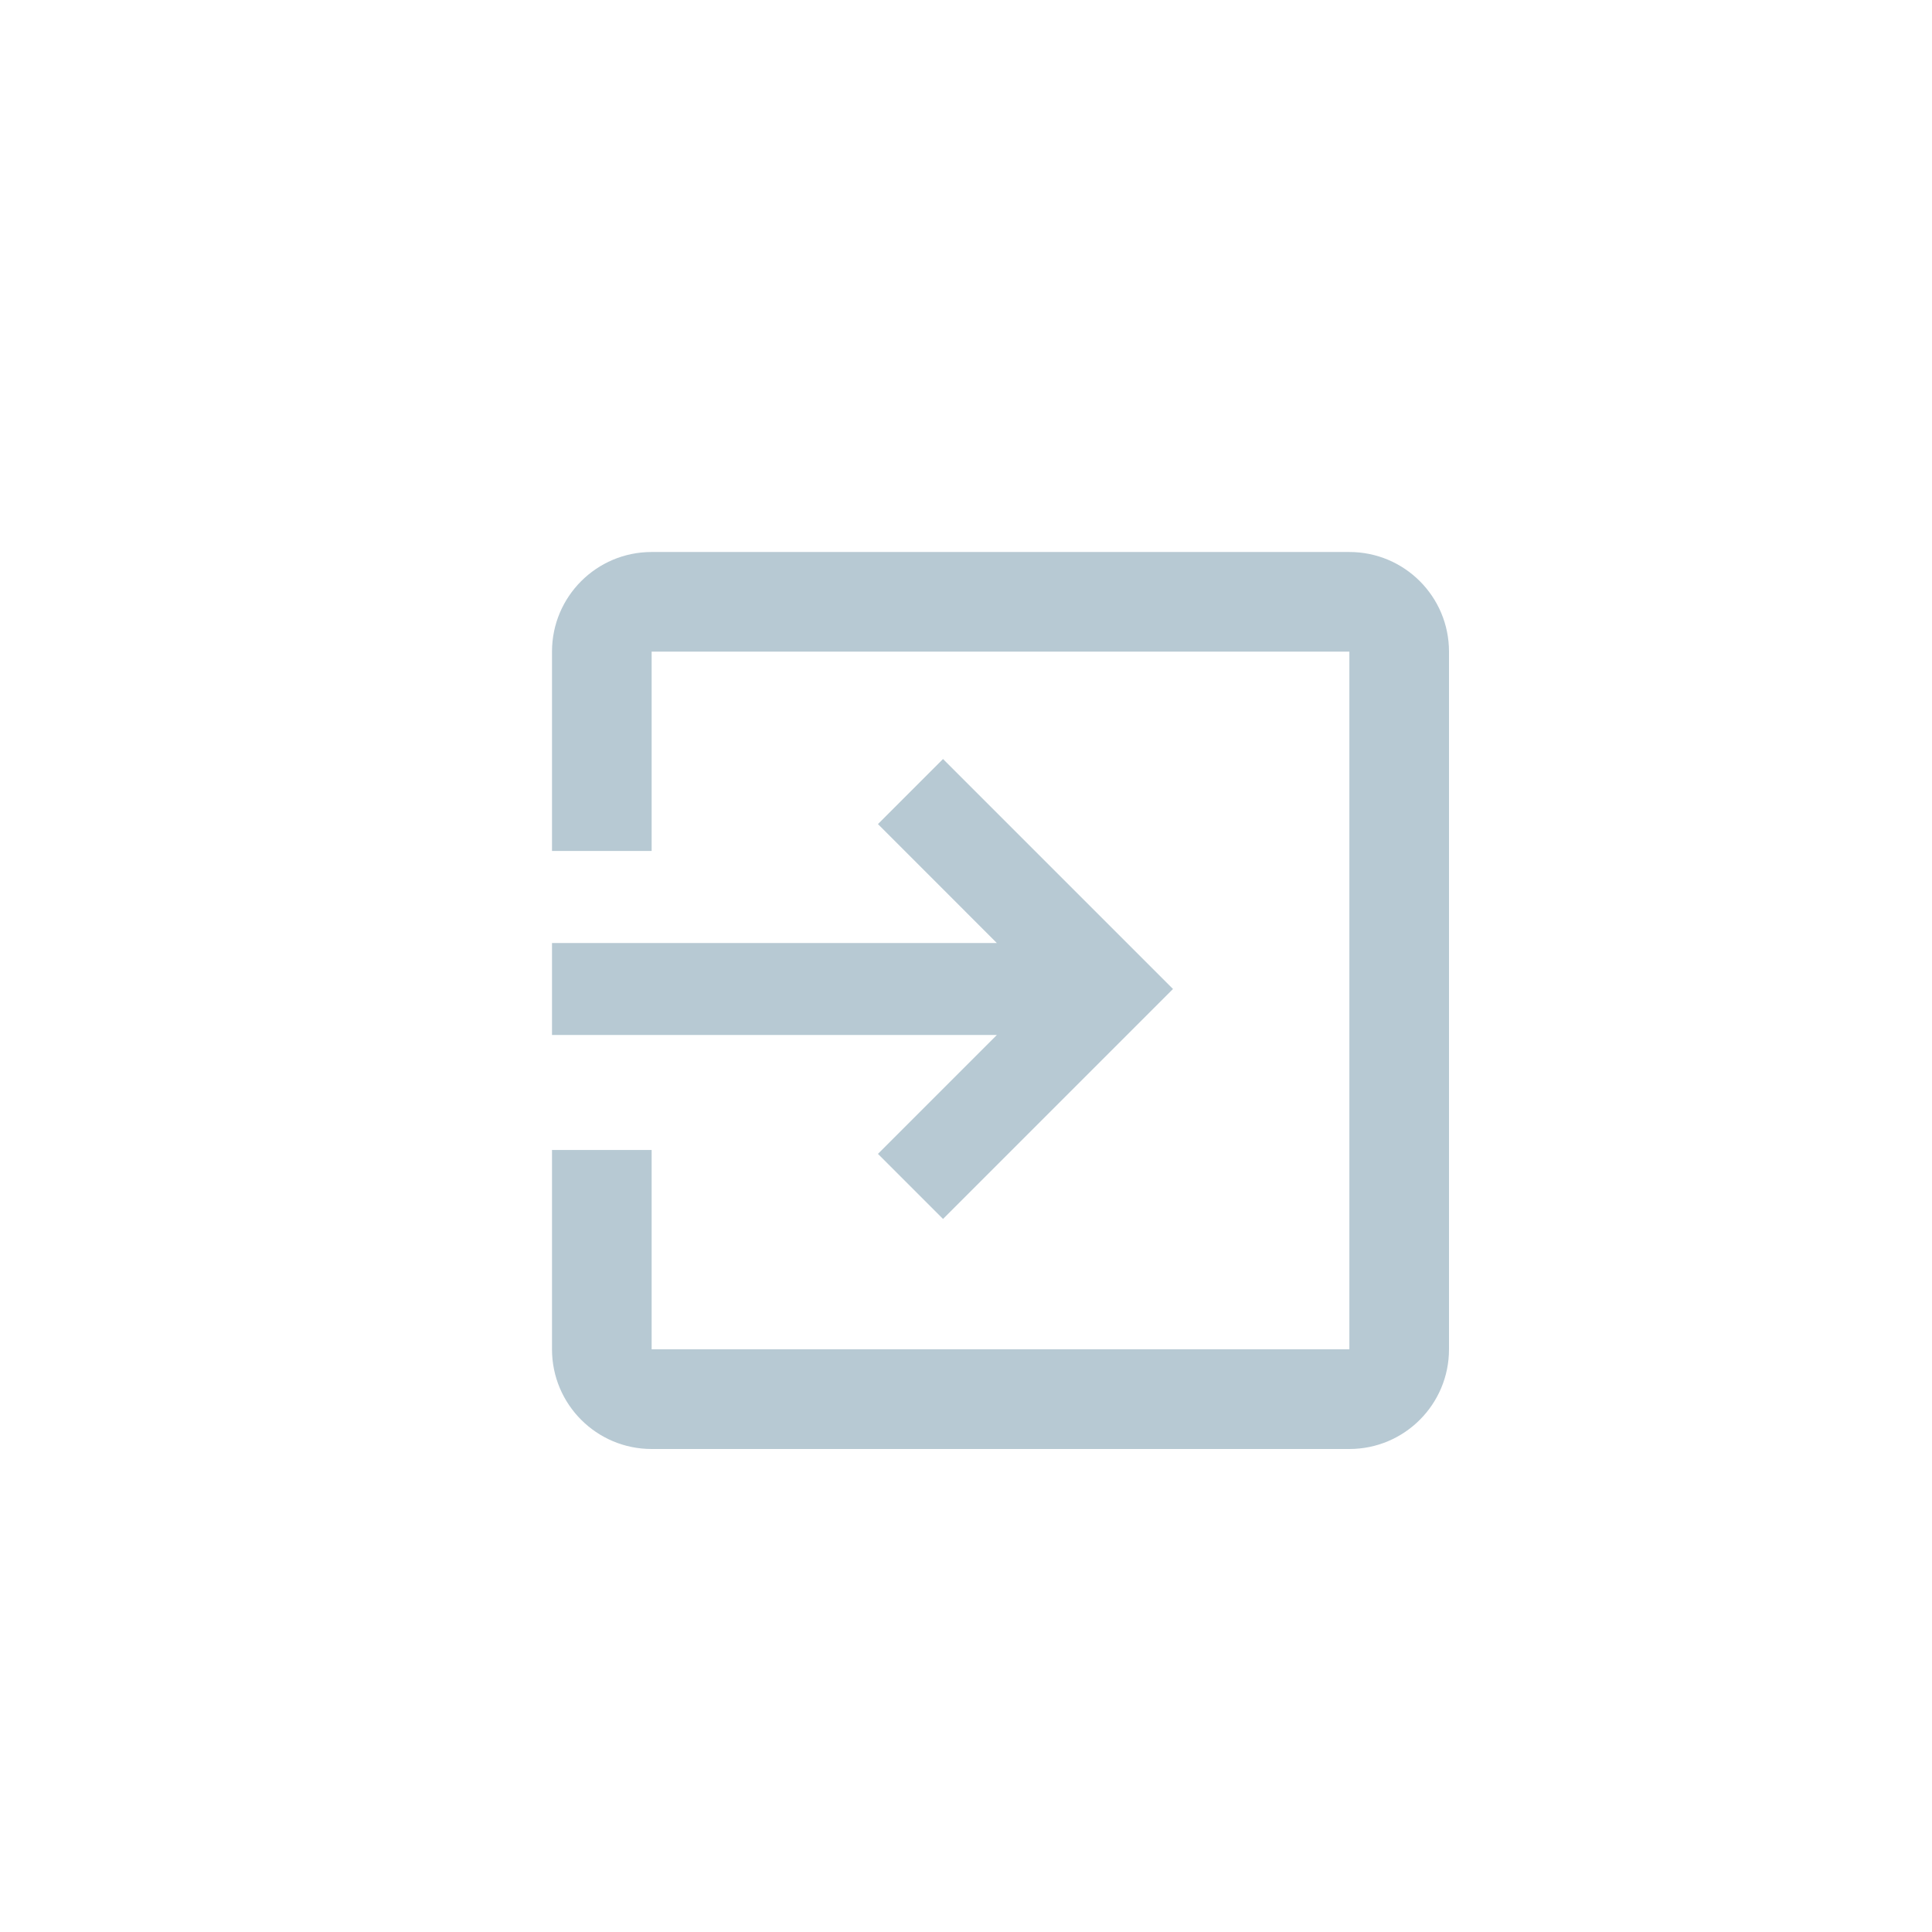
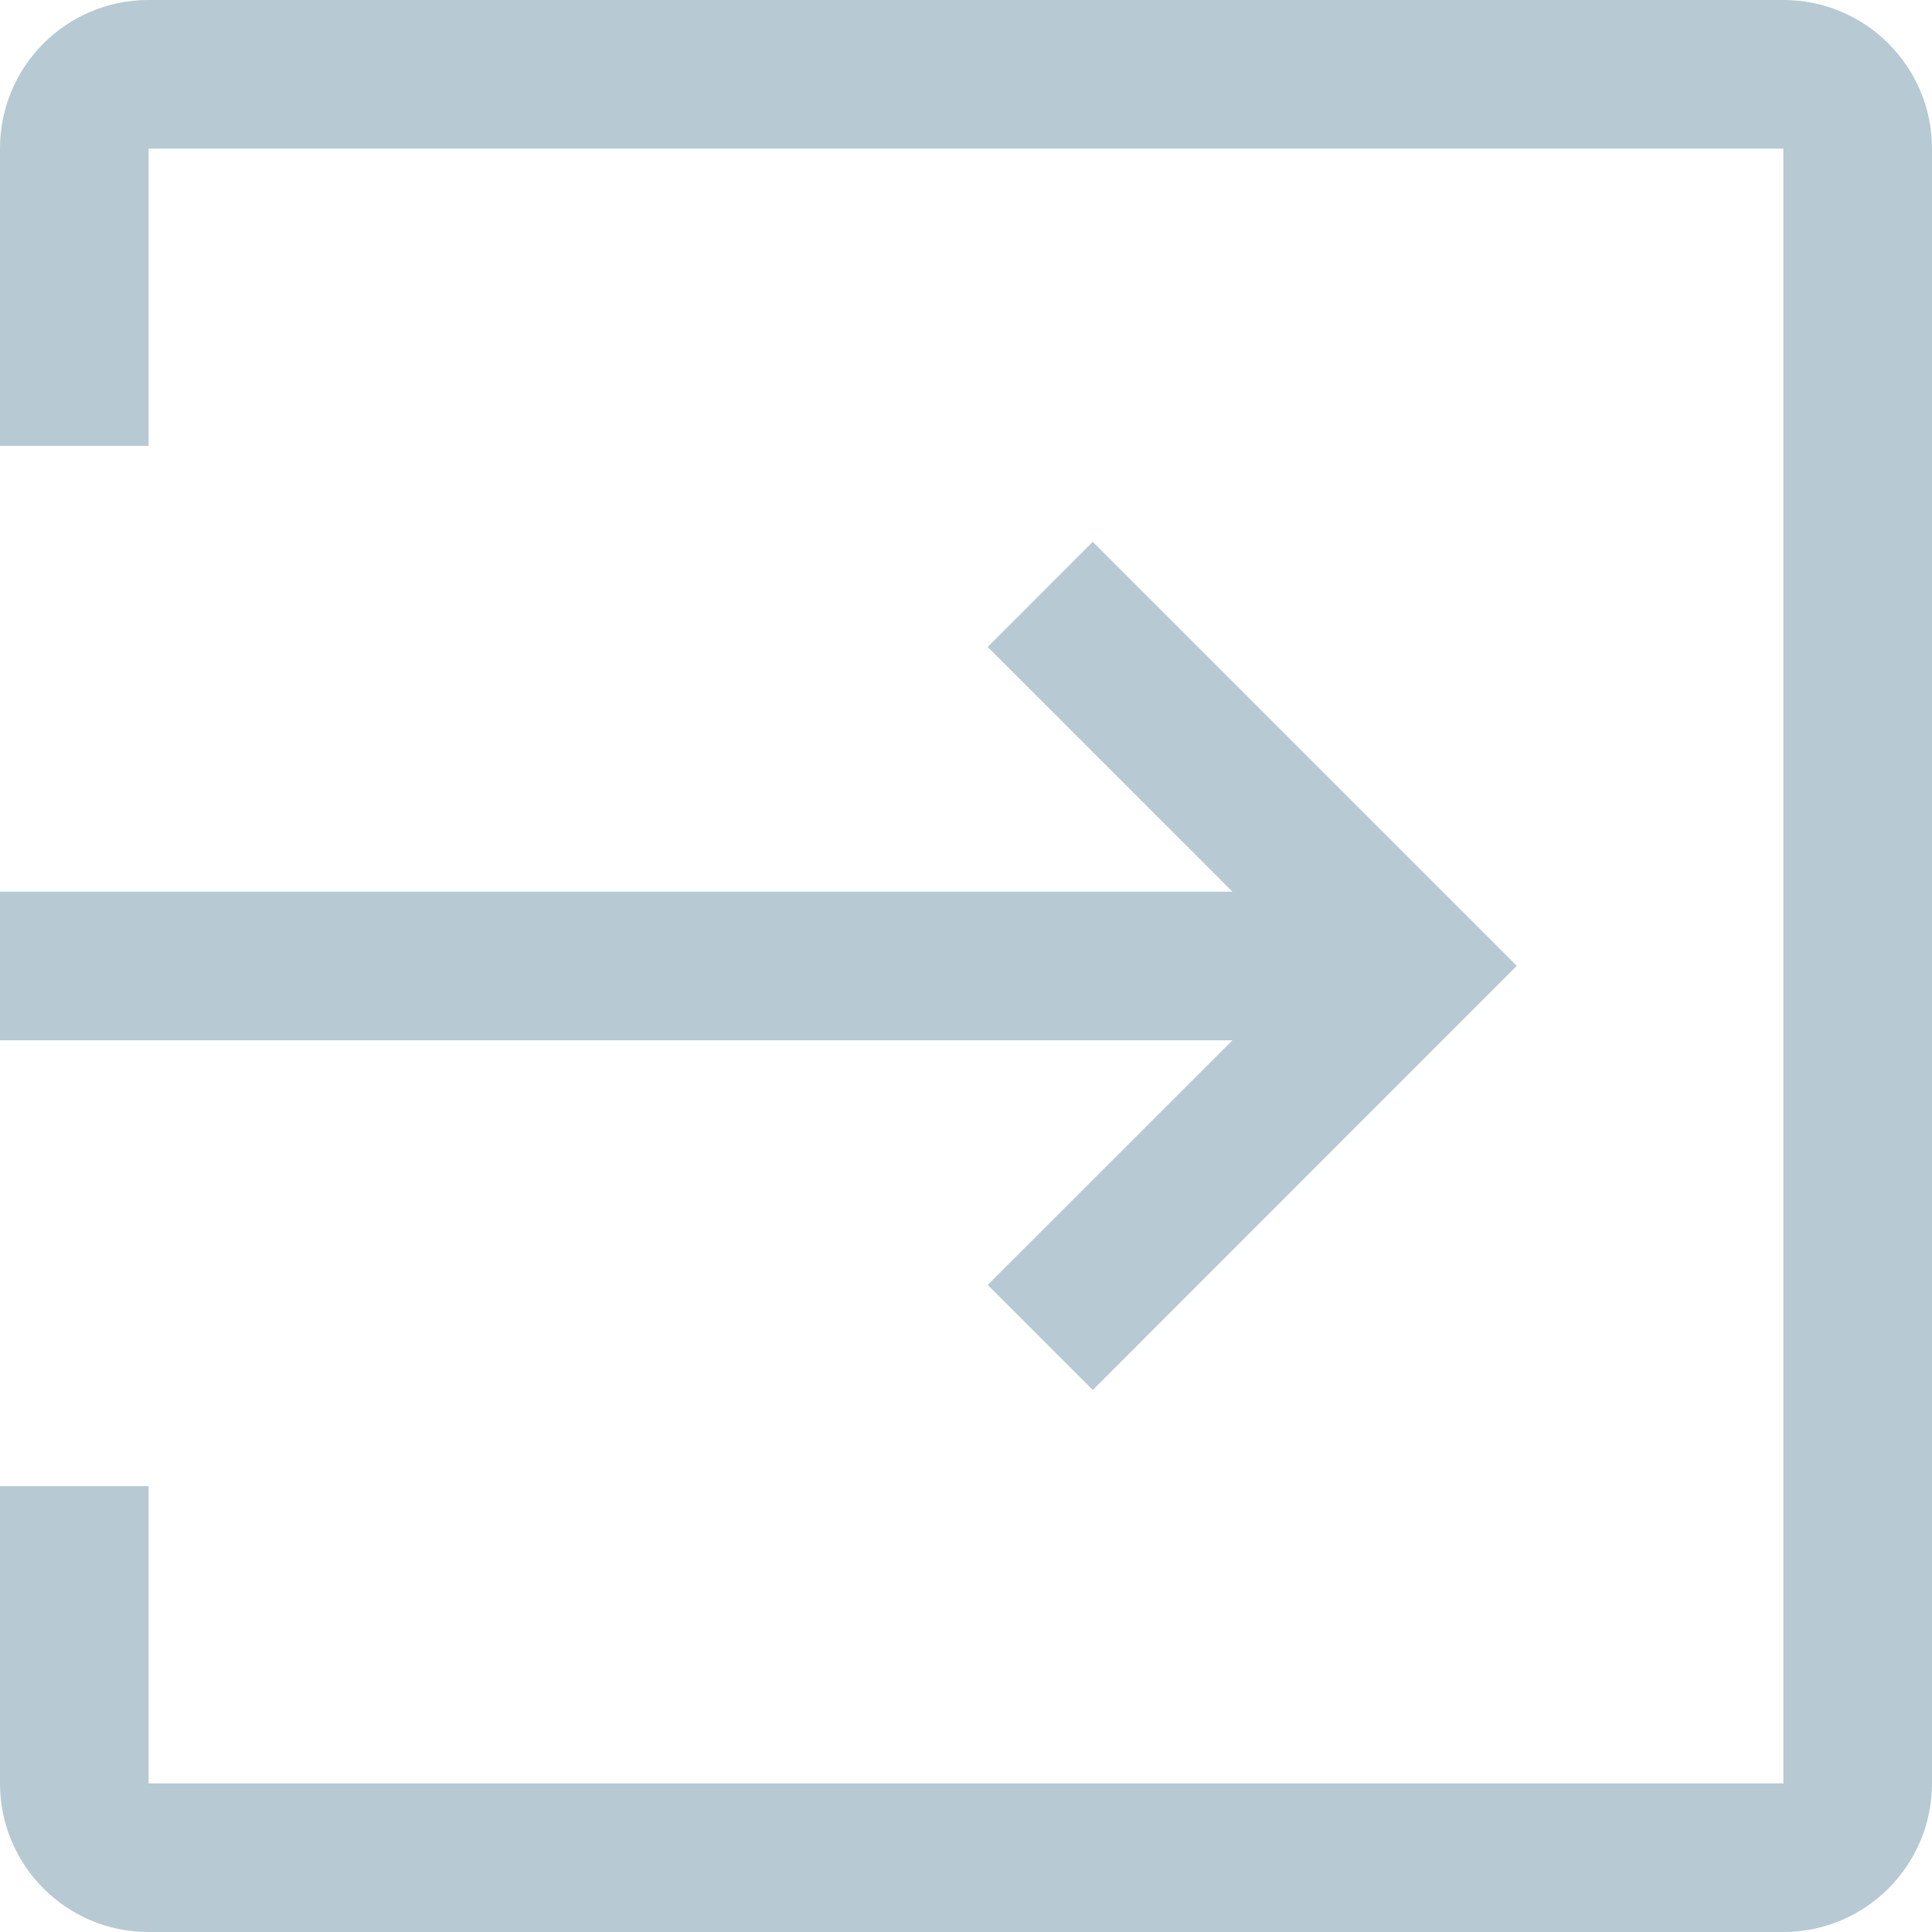
- <svg xmlns="http://www.w3.org/2000/svg" width="28px" height="28px" viewBox="0 0 28 28" version="1.1">
+ <svg xmlns="http://www.w3.org/2000/svg" width="13px" height="13px" viewBox="0 0 13 13" version="1.1">
  <defs />
-   <g id="2.x-API-Products-(Slate)---Responsive" stroke="none" stroke-width="1" fill="none" fill-rule="evenodd">
-     <g id="2.1.3-API-Doc-Icons-Desktop-Full-screen" transform="translate(-1333, -551)" fill="#B7C9D3">
-       <g id="FULL-SCREEN-CODE">
-         <g id="ic_view_in_raw" transform="translate(1333, 551)">
-           <g id="Fill-1">
-             <path d="M9.444,8 C8.646,8 8,8.646 8,9.444 L8,12.333 L9.444,12.333 L9.444,9.444 L19.556,9.444 L19.556,19.555 L9.444,19.555 L9.444,16.666 L8,16.666 L8,19.555 C8,20.353 8.646,21 9.444,21 L19.556,21 C20.354,21 21,20.353 21,19.555 L21,9.444 C21,8.646 20.354,8 19.556,8 L9.444,8 Z M12.724,16.723 L13.667,17.666 L17,14.333 L13.667,11 L12.724,11.943 L14.447,13.667 L8,13.667 L8,15 L14.447,15 L12.724,16.723 Z" />
-           </g>
-         </g>
+   <g id="-Stylesheet-+-Mobile" stroke="none" stroke-width="1" fill="none" fill-rule="evenodd">
+     <g id="Assets" transform="translate(-394, -405)" fill="#B7C9D3">
+       <g id="ic_view_in_raw" transform="translate(386, 397)">
+         <path d="M18.206,14.499 L15.353,11.646 L14.646,12.353 L16.293,14 L8,14 L8,15 L16.293,15 L14.646,16.646 L15.353,17.353 L18.206,14.499 Z M20,9 L20,20 L9,20 L9,18 L8,18 L8,20 C8,20.552 8.447,21 8.999,21 L20,21 C20.552,21 21,20.552 21,20 L21,9 C21,8.448 20.552,8 20,8 L8.999,8 C8.447,8 8,8.447 8,8.999 L8,11 L9,11 L9,9 L20,9 L20,9 Z" />
      </g>
    </g>
  </g>
</svg>
